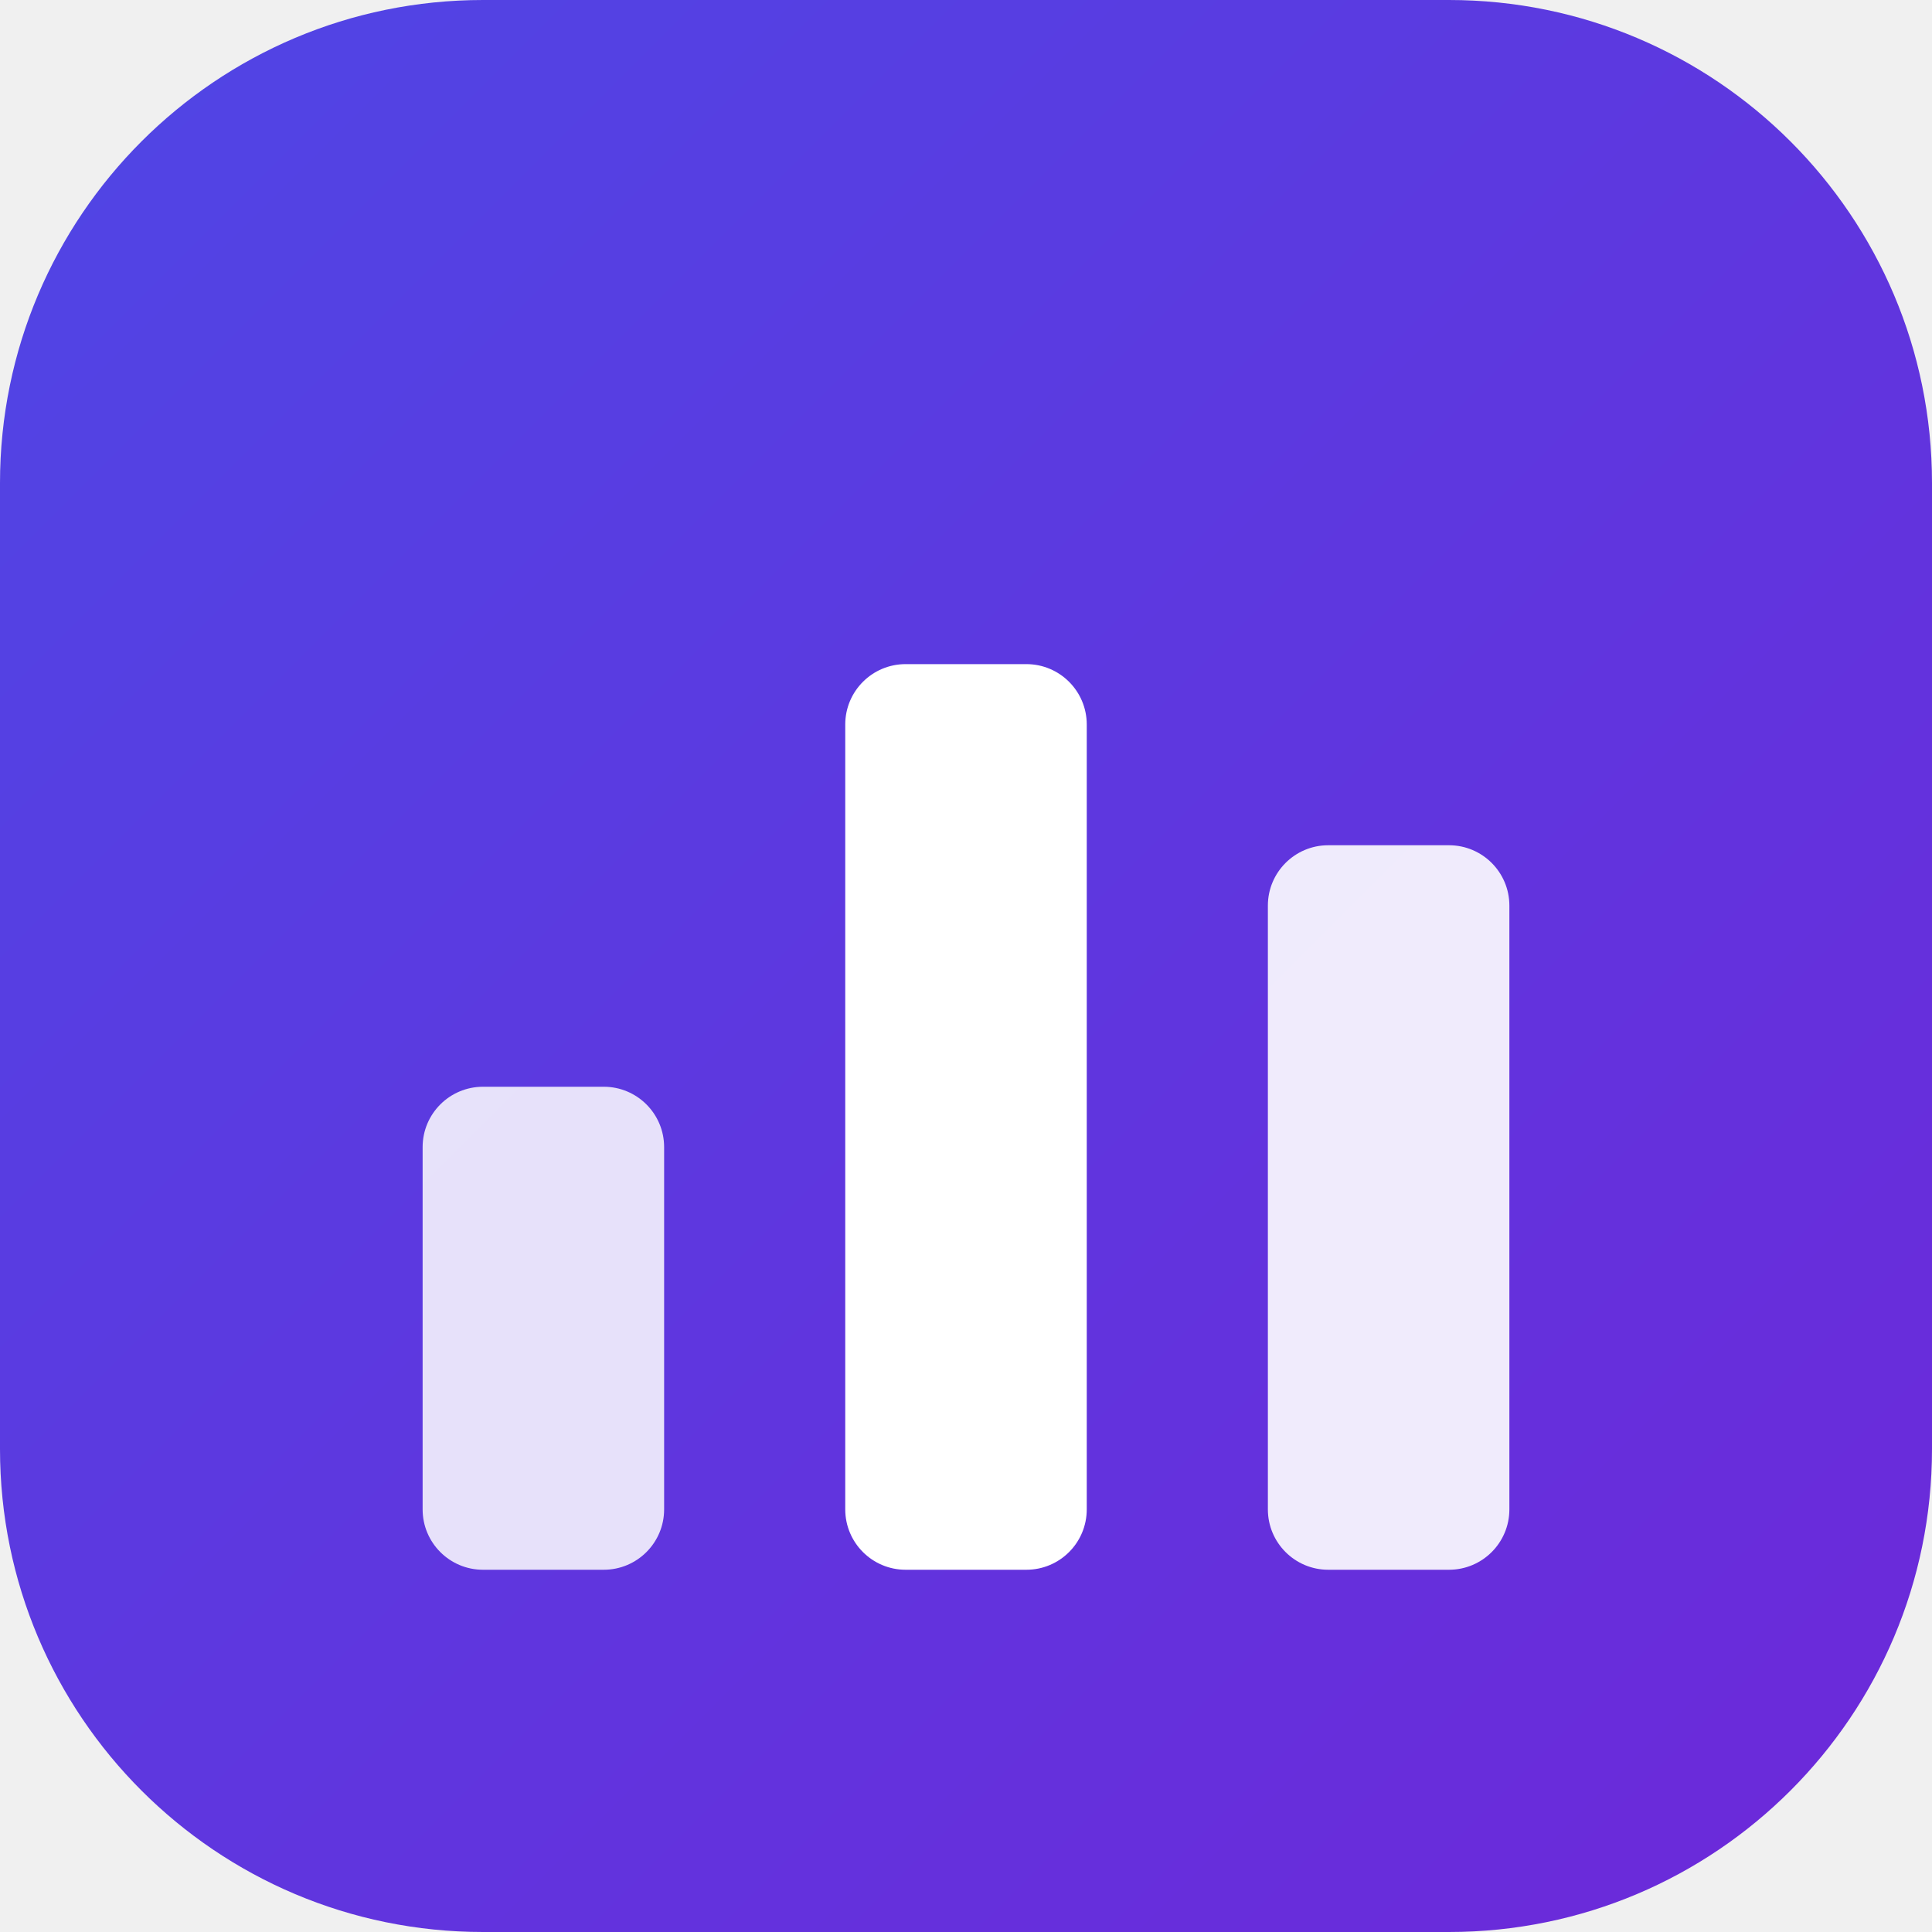
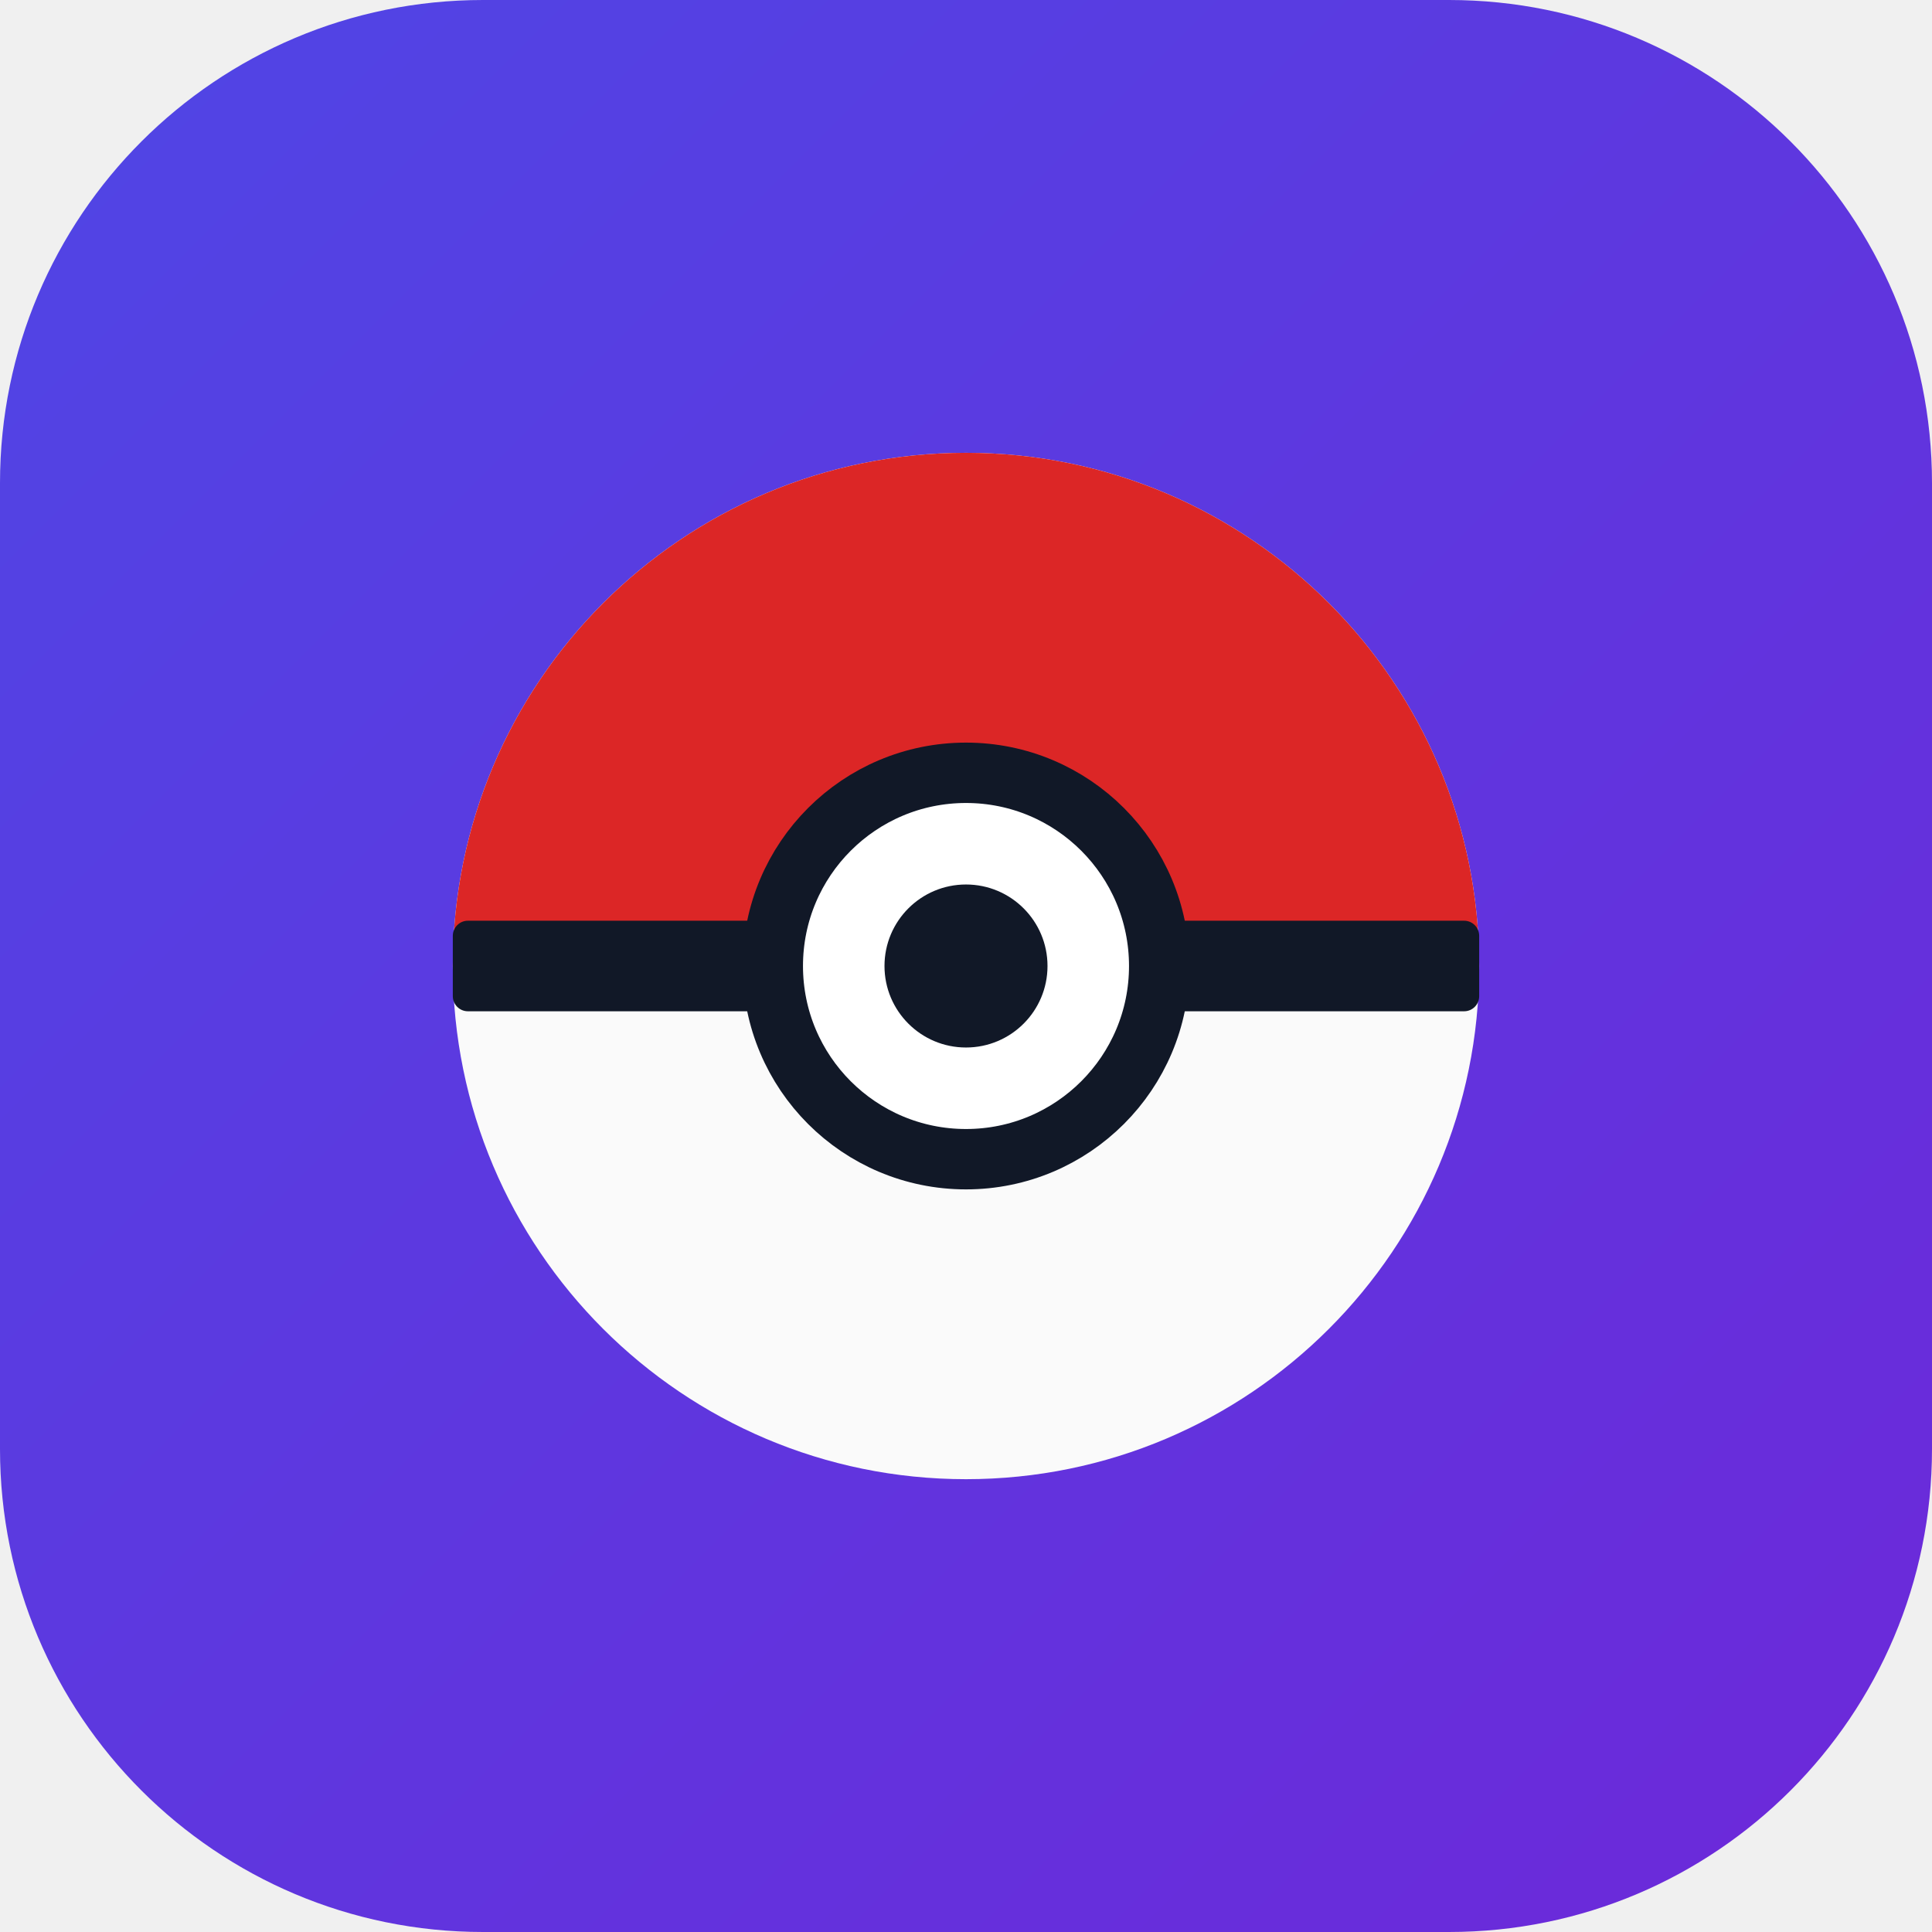
<svg xmlns="http://www.w3.org/2000/svg" viewBox="0 0 32 32" role="img" aria-label="TCG Pulse">
  <defs>
-     <linearGradient id="tp" x1="0%" y1="0%" x2="100%" y2="100%">
+     <linearGradient id="g" x1="0%" y1="0%" x2="100%" y2="100%">
      <stop offset="0%" style="stop-color:#4f46e5" />
      <stop offset="100%" style="stop-color:#6d28d9" />
    </linearGradient>
  </defs>
-   <rect width="32" height="32" rx="8" fill="url(#tp)" />
-   <rect x="7" y="18" width="4" height="8" rx="1" fill="#ffffff" opacity="0.85" />
-   <rect x="14" y="11" width="4" height="15" rx="1" fill="#ffffff" />
-   <rect x="21" y="14" width="4" height="12" rx="1" fill="#ffffff" opacity="0.9" />
+   <rect width="32" height="32" rx="8" fill="url(#g)" />
+   <g transform="translate(6.5 6.5)">
+     <circle cx="9.5" cy="9.5" r="8.5" fill="#fafafa" />
+     <path d="M9.5 1a8.5 8.5 0 018.5 8.5H1A8.5 8.5 0 019.5 1z" fill="#dc2626" />
+     <rect x="1" y="8.75" width="17" height="1.5" fill="#111827" rx="0.25" />
+     <circle cx="9.5" cy="9.5" r="3.2" fill="#fff" stroke="#111827" stroke-width="1" />
+     <circle cx="9.5" cy="9.5" r="1.35" fill="#111827" />
+   </g>
</svg>
